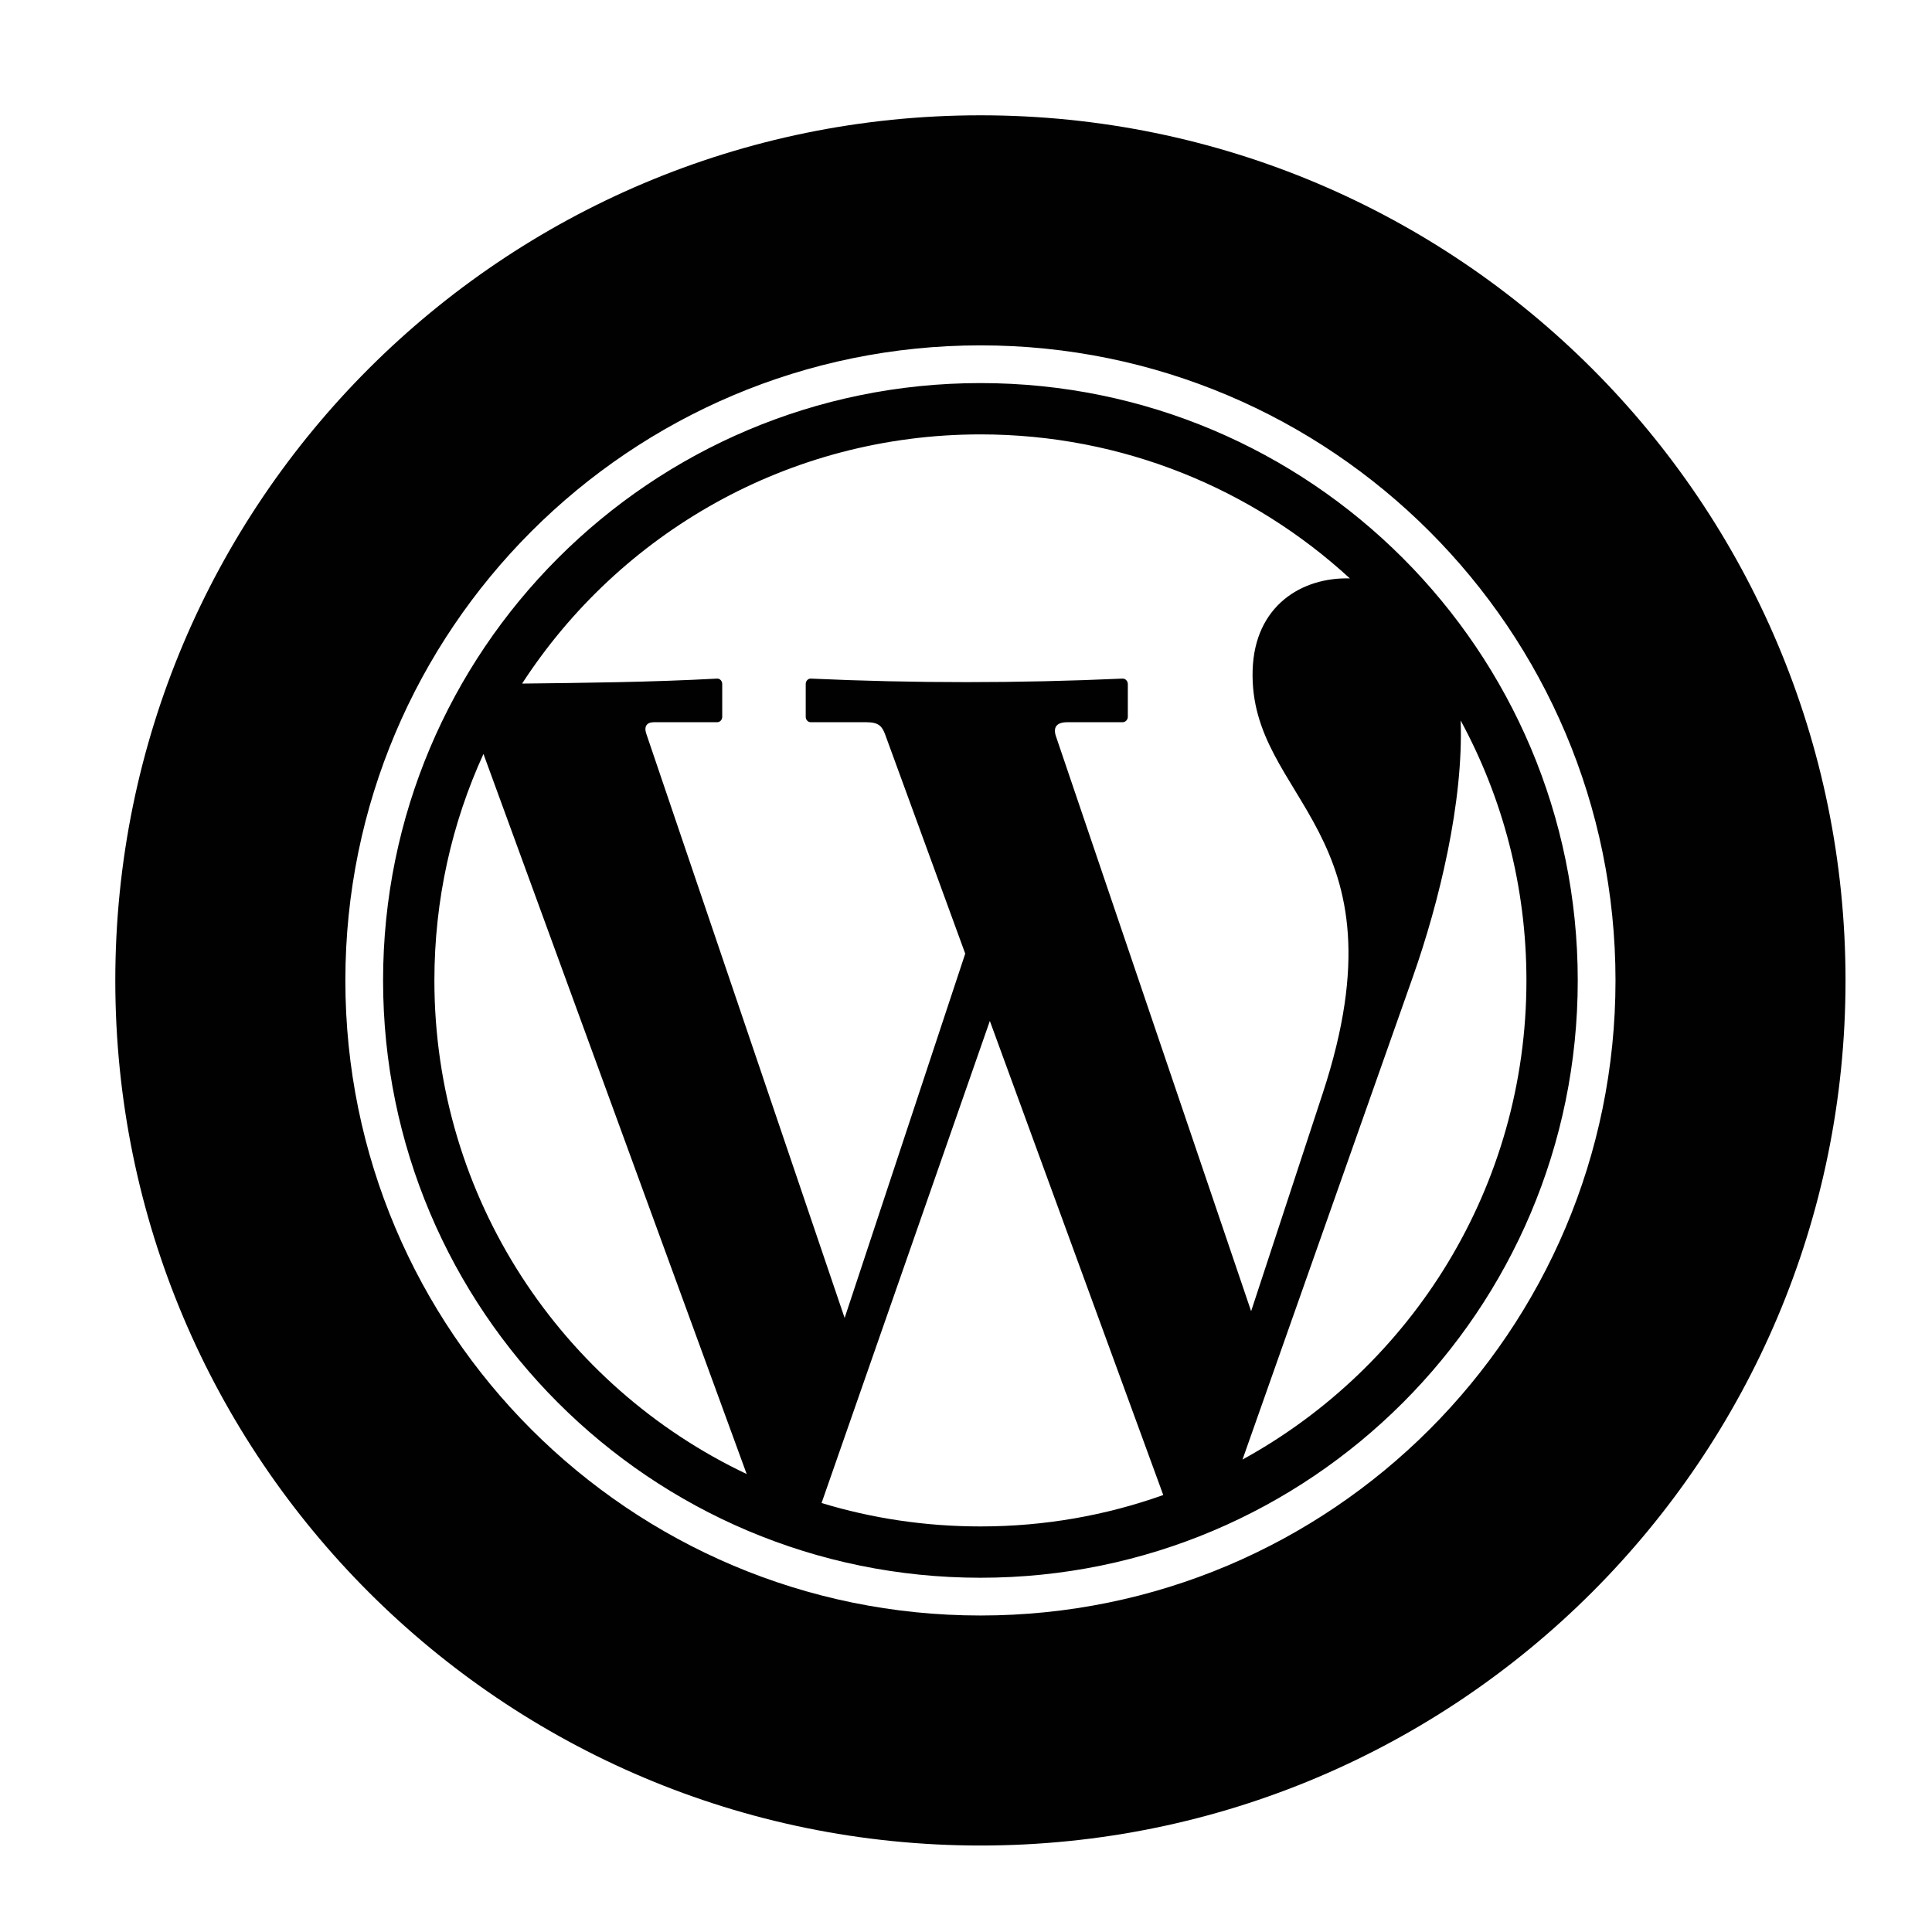
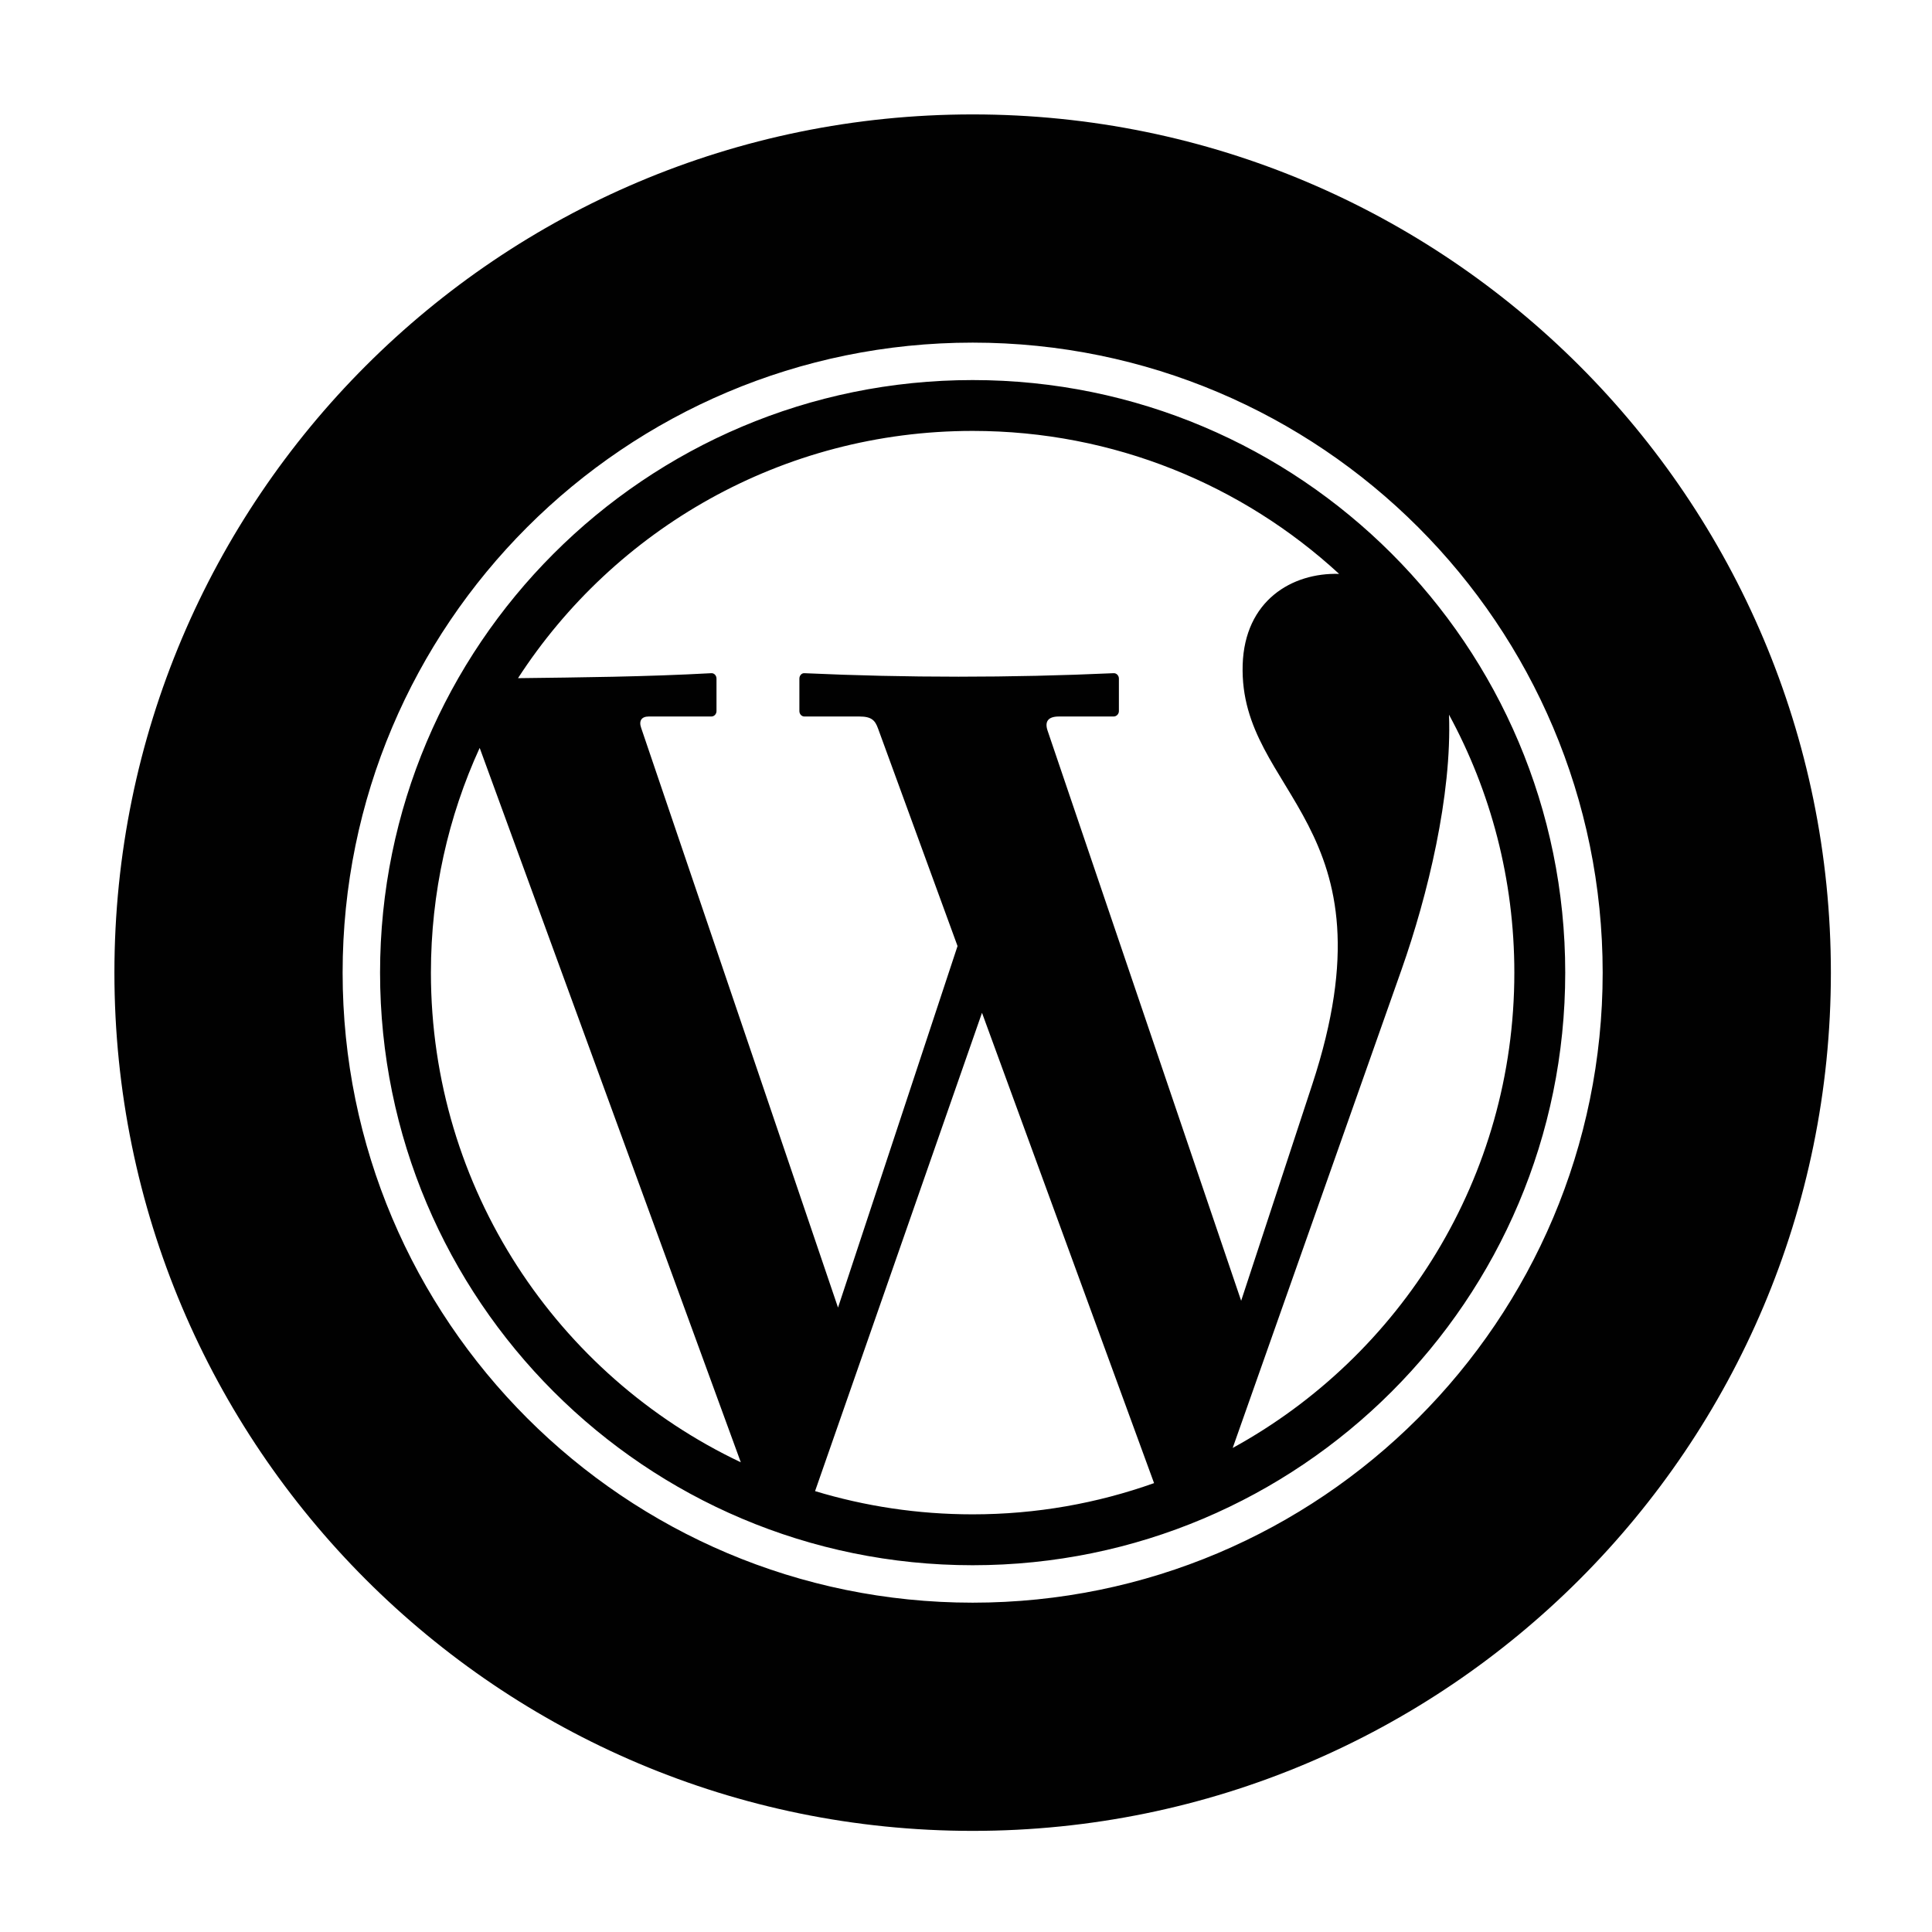
<svg xmlns="http://www.w3.org/2000/svg" width="50pt" height="50pt" viewBox="0 0 50 50" version="1.1">
  <g id="surface1">
-     <path style=" stroke:none;fill-rule:evenodd;fill:rgb(0.392%,0.392%,0.392%);fill-opacity:1;" d="M 41.809 25.375 C 41.809 34.449 34.449 41.809 25.375 41.809 C 16.297 41.809 8.938 34.449 8.938 25.375 C 8.938 16.297 16.297 8.938 25.375 8.938 C 34.449 8.938 41.809 16.297 41.809 25.375 Z M 40.832 25.375 C 40.832 33.91 33.91 40.832 25.375 40.832 C 16.836 40.832 9.914 33.91 9.914 25.375 C 9.914 16.836 16.836 9.914 25.375 9.914 C 33.91 9.914 40.832 16.836 40.832 25.375 Z M 11.242 25.375 C 11.242 23.281 11.695 21.297 12.512 19.512 L 19.324 38.148 C 14.547 35.883 11.242 31.012 11.242 25.375 Z M 25.375 39.504 C 23.941 39.504 22.562 39.293 21.262 38.898 L 25.617 26.422 L 30.105 38.691 C 28.625 39.219 27.035 39.504 25.375 39.504 Z M 39.504 25.375 C 39.504 30.719 36.535 35.371 32.156 37.773 L 36.562 25.289 C 37.246 23.355 37.879 20.746 37.801 18.645 C 38.887 20.645 39.504 22.938 39.504 25.375 Z M 34.934 14.969 C 32.418 12.656 29.059 11.242 25.375 11.242 C 20.402 11.242 16.031 13.809 13.512 17.691 C 15.117 17.672 16.84 17.656 18.559 17.562 C 18.633 17.559 18.691 17.625 18.691 17.703 L 18.691 18.551 C 18.691 18.629 18.633 18.691 18.559 18.691 L 16.922 18.691 C 16.738 18.691 16.66 18.801 16.727 18.992 L 21.859 34.109 L 24.98 24.68 L 22.906 19.004 C 22.828 18.797 22.742 18.691 22.422 18.691 L 20.984 18.691 C 20.91 18.691 20.852 18.629 20.852 18.551 L 20.852 17.703 C 20.852 17.625 20.91 17.559 20.984 17.562 C 23.656 17.684 26.348 17.684 29.051 17.562 C 29.125 17.559 29.188 17.625 29.188 17.703 L 29.188 18.551 C 29.188 18.629 29.125 18.691 29.051 18.691 L 27.625 18.691 C 27.34 18.691 27.25 18.824 27.328 19.055 L 32.379 33.934 L 34.234 28.289 C 36.477 21.461 32.316 20.738 32.418 17.344 C 32.469 15.668 33.699 14.934 34.934 14.969 Z M 25.375 47.762 C 13.008 47.762 2.984 37.738 2.984 25.375 C 2.984 13.008 13.008 2.984 25.375 2.984 C 37.738 2.984 47.762 13.008 47.762 25.375 C 47.762 37.738 37.738 47.762 25.375 47.762 Z M 25.375 47.762 " />
+     <path style=" stroke:none;fill-rule:evenodd;fill:rgb(0.392%,0.392%,0.392%);fill-opacity:1;" d="M 41.477 25.172 C 41.477 34.176 34.176 41.477 25.172 41.477 C 16.168 41.477 8.867 34.176 8.867 25.172 C 8.867 16.168 16.168 8.867 25.172 8.867 C 34.176 8.867 41.477 16.168 41.477 25.172 Z M 40.508 25.172 C 40.508 33.641 33.641 40.508 25.172 40.508 C 16.703 40.508 9.836 33.641 9.836 25.172 C 9.836 16.703 16.703 9.836 25.172 9.836 C 33.641 9.836 40.508 16.703 40.508 25.172 Z M 11.152 25.172 C 11.152 23.098 11.602 21.129 12.414 19.355 L 19.172 37.844 C 14.43 35.598 11.152 30.766 11.152 25.172 Z M 25.172 39.191 C 23.75 39.191 22.383 38.98 21.094 38.59 L 25.414 26.211 L 29.867 38.383 C 28.398 38.906 26.82 39.191 25.172 39.191 Z M 39.191 25.172 C 39.191 30.477 36.246 35.09 31.902 37.473 L 36.273 25.09 C 36.949 23.172 37.578 20.582 37.5 18.496 C 38.578 20.48 39.191 22.754 39.191 25.172 Z M 34.656 14.852 C 32.16 12.555 28.828 11.152 25.172 11.152 C 20.242 11.152 15.902 13.699 13.406 17.551 C 14.996 17.531 16.707 17.516 18.41 17.422 C 18.484 17.418 18.543 17.484 18.543 17.562 L 18.543 18.402 C 18.543 18.48 18.484 18.543 18.41 18.543 L 16.789 18.543 C 16.605 18.543 16.527 18.652 16.594 18.84 L 21.688 33.84 L 24.781 24.484 L 22.723 18.852 C 22.648 18.648 22.562 18.543 22.242 18.543 L 20.816 18.543 C 20.746 18.543 20.688 18.48 20.688 18.402 L 20.688 17.562 C 20.688 17.484 20.746 17.418 20.816 17.422 C 23.469 17.543 26.137 17.543 28.82 17.422 C 28.895 17.418 28.957 17.484 28.957 17.562 L 28.957 18.402 C 28.957 18.48 28.895 18.543 28.82 18.543 L 27.406 18.543 C 27.121 18.543 27.035 18.676 27.109 18.902 L 32.121 33.664 L 33.961 28.066 C 36.188 21.289 32.059 20.574 32.16 17.207 C 32.211 15.543 33.434 14.816 34.656 14.852 Z M 25.172 47.383 C 12.906 47.383 2.961 37.438 2.961 25.172 C 2.961 12.906 12.906 2.961 25.172 2.961 C 37.438 2.961 47.383 12.906 47.383 25.172 C 47.383 37.438 37.438 47.383 25.172 47.383 Z M 25.172 47.383 " />
  </g>
</svg>
